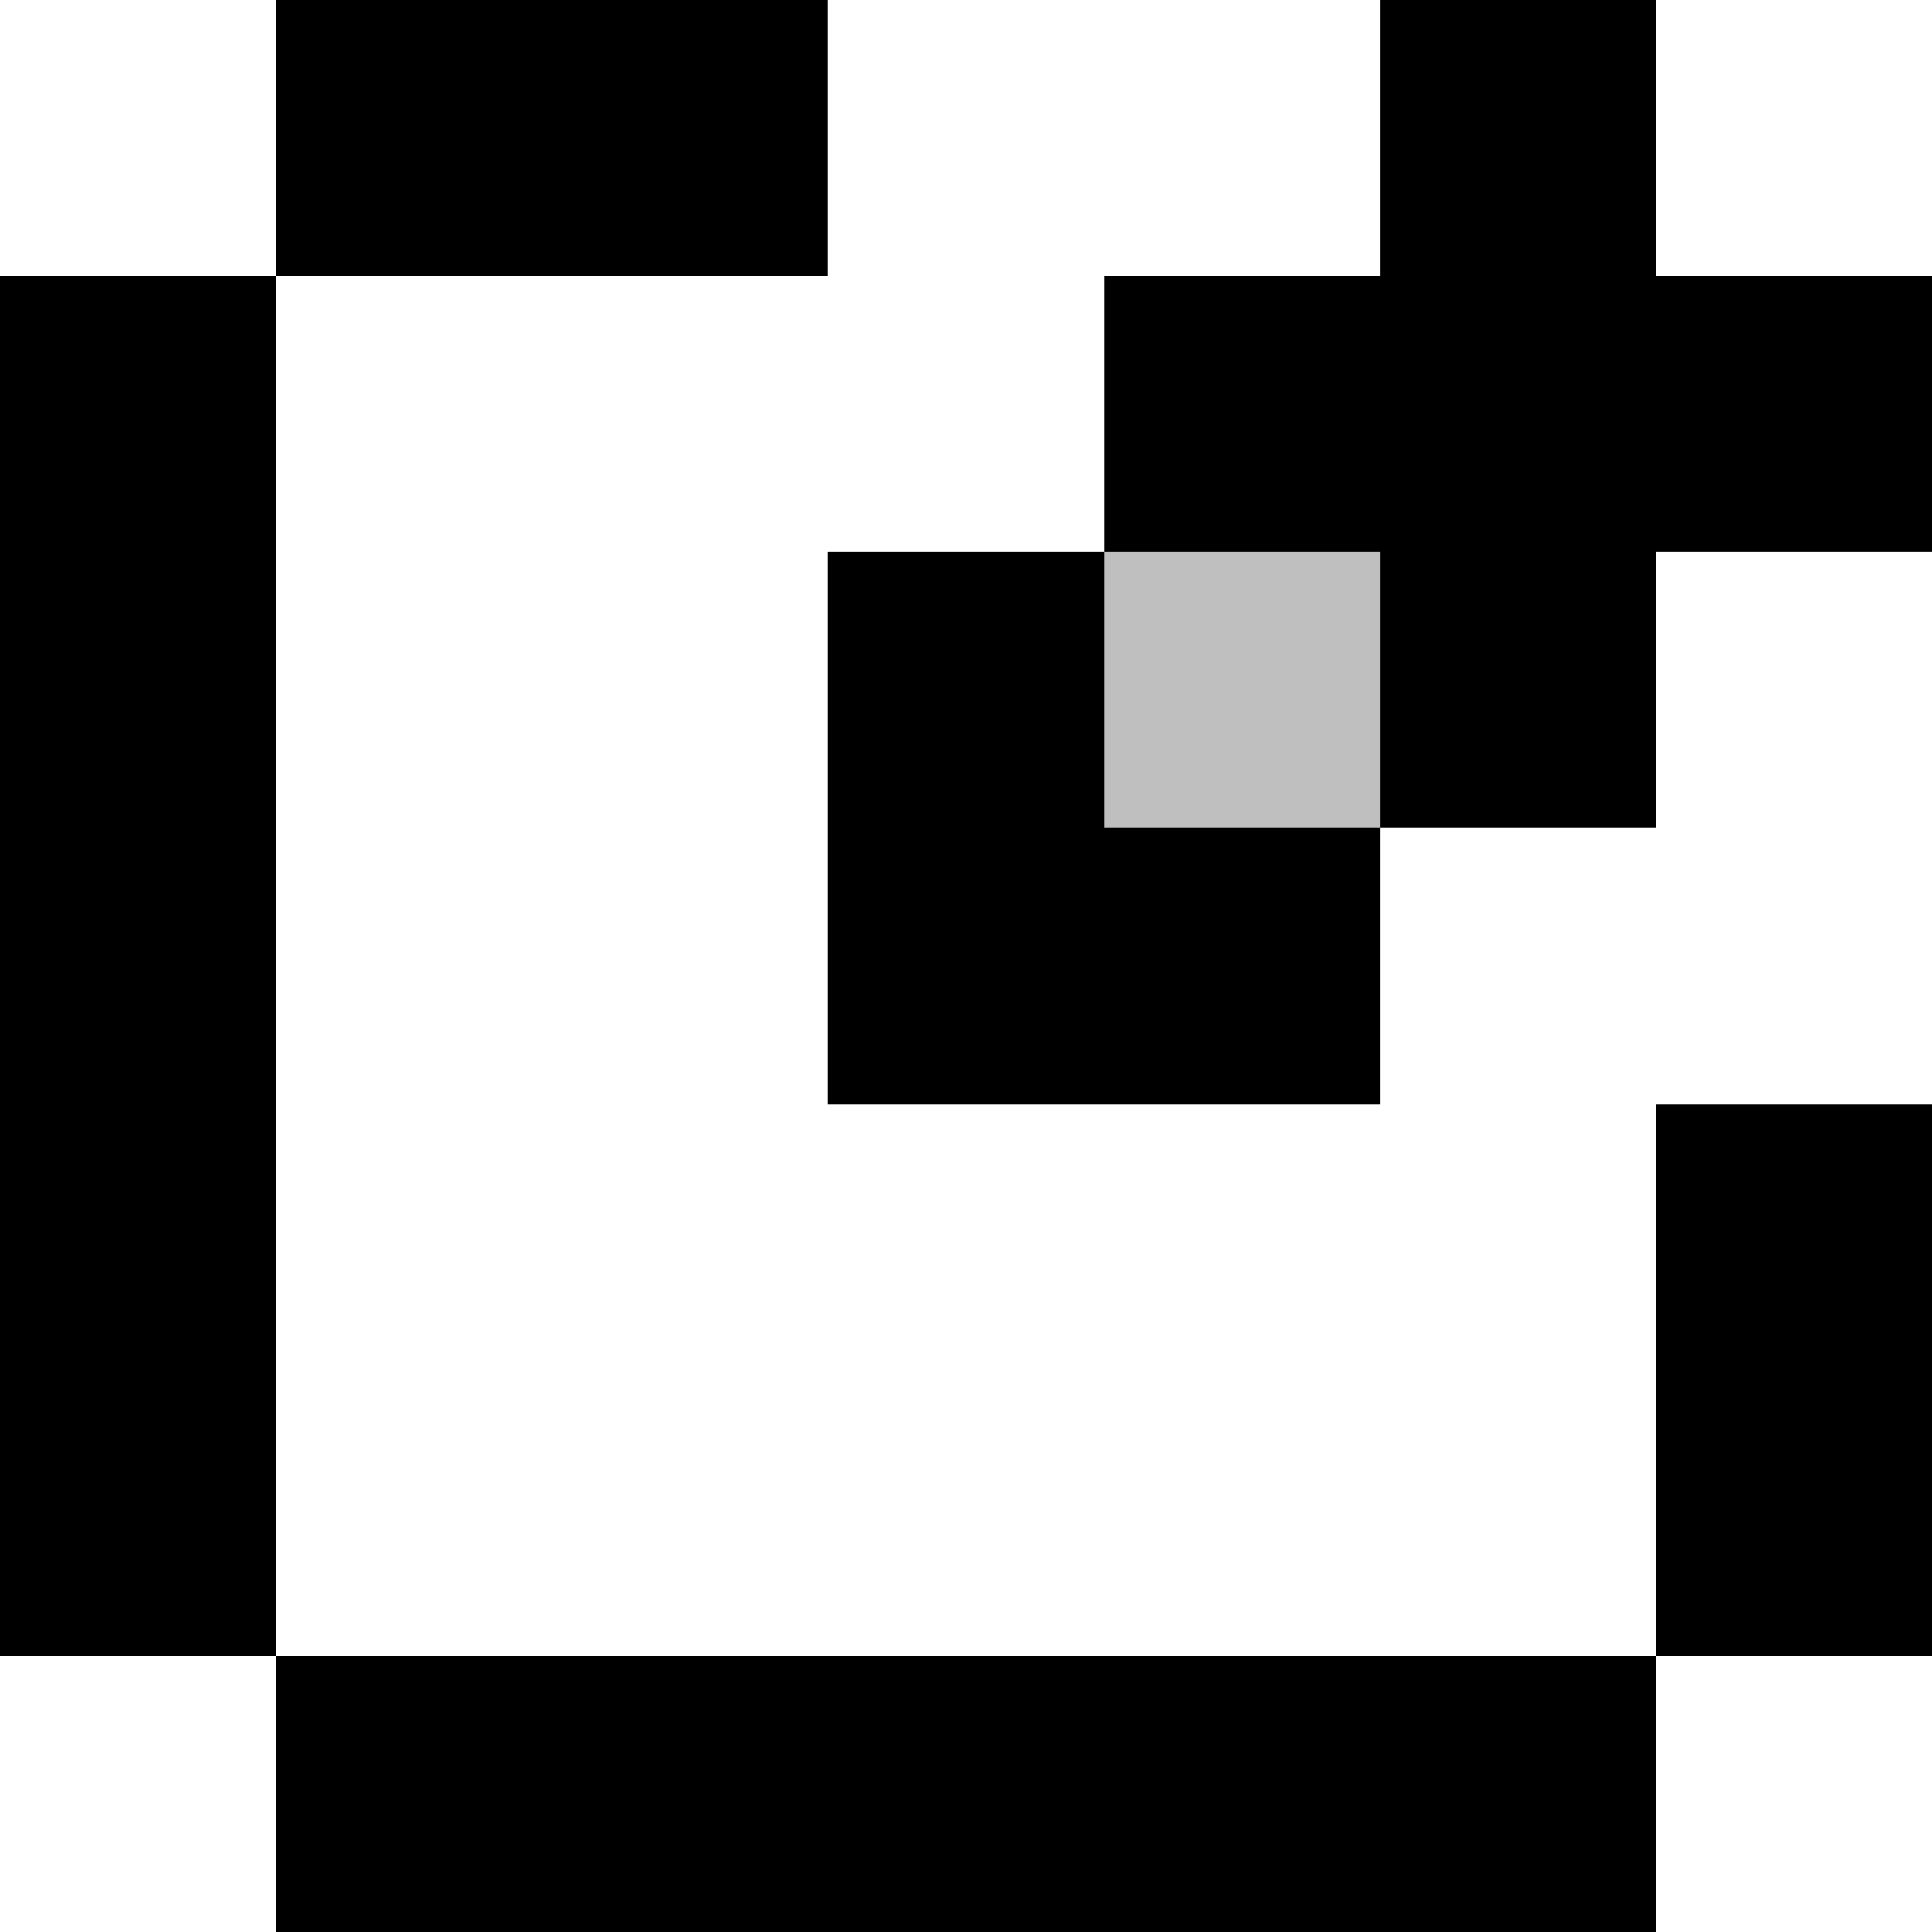
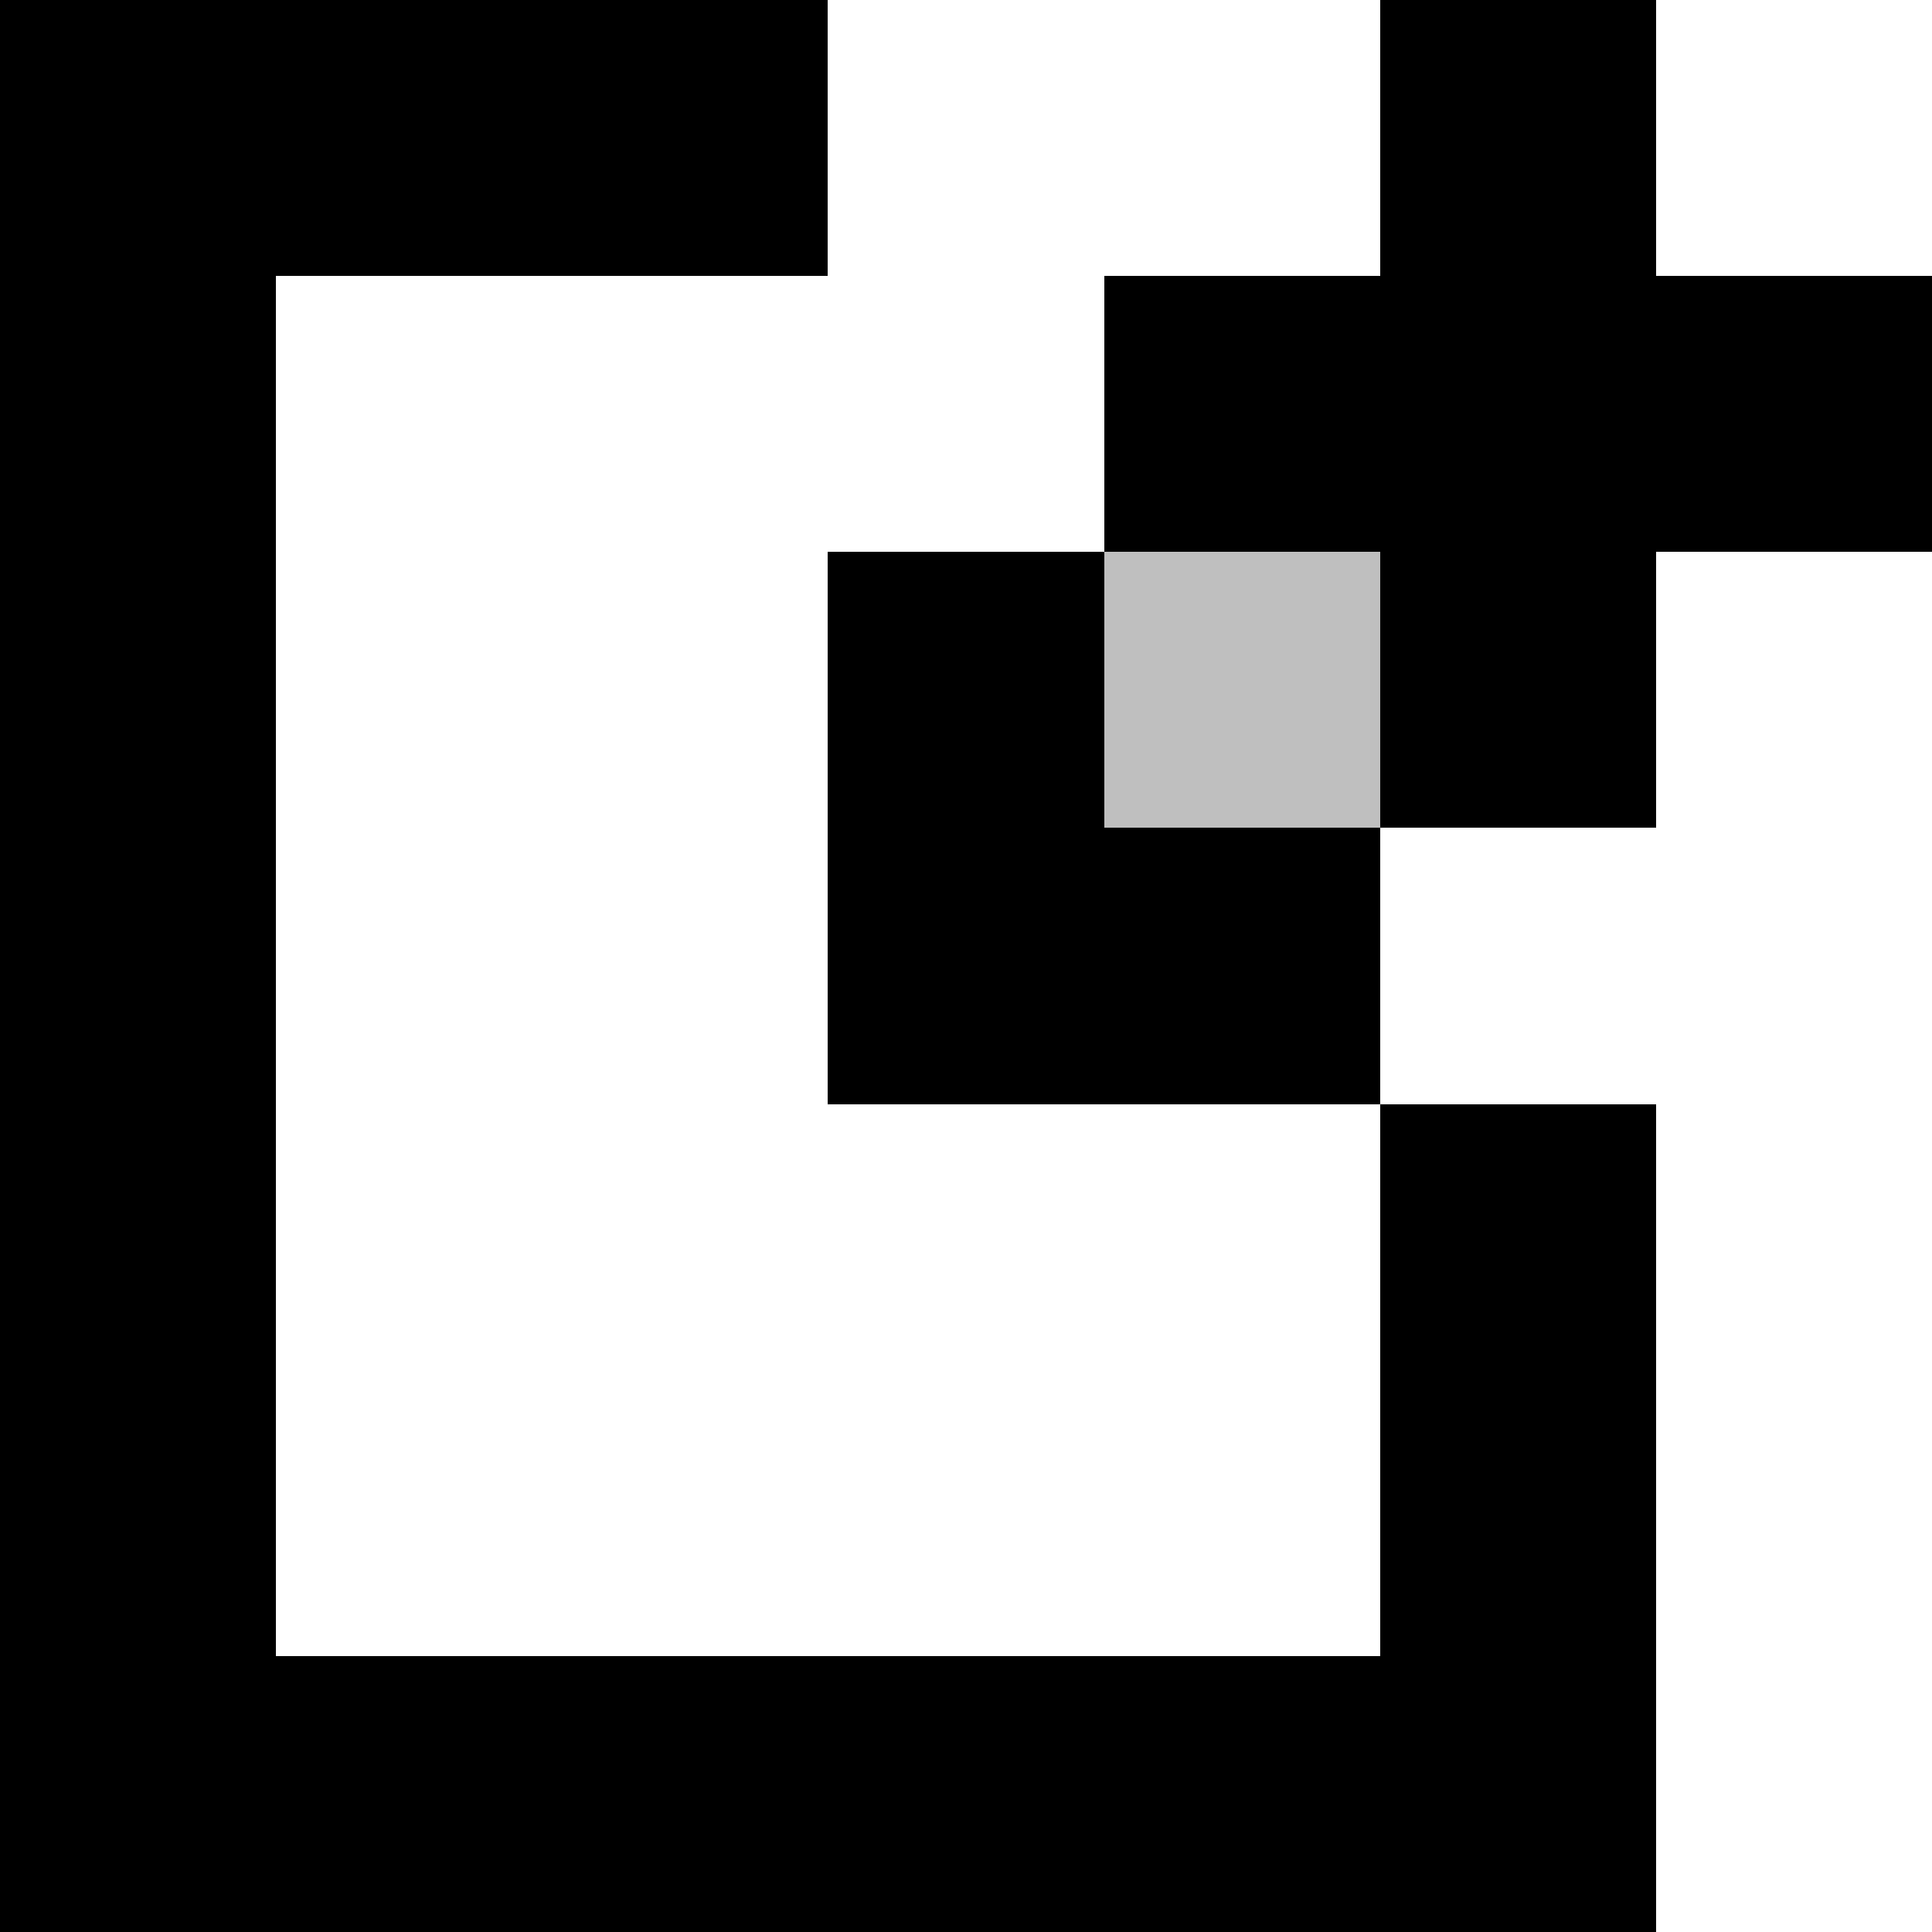
<svg xmlns="http://www.w3.org/2000/svg" width="7" height="7" viewBox="0 0 7 7" fill="currentColor" shape-rendering="crispEdges">
+   <rect x="0" y="0" width="1" height="1" />
  <rect x="1" y="0" width="1" height="1" />
  <rect x="2" y="0" width="1" height="1" />
  <rect x="5" y="0" width="1" height="1" />
  <rect x="0" y="1" width="1" height="1" />
  <rect x="4" y="1" width="1" height="1" />
  <rect x="5" y="1" width="1" height="1" />
  <rect x="6" y="1" width="1" height="1" />
  <rect x="0" y="2" width="1" height="1" />
  <rect x="3" y="2" width="1" height="1" />
  <rect x="5" y="2" width="1" height="1" />
  <rect x="0" y="3" width="1" height="1" />
  <rect x="3" y="3" width="1" height="1" />
  <rect x="4" y="3" width="1" height="1" />
  <rect x="0" y="4" width="1" height="1" />
-   <rect x="6" y="4" width="1" height="1" />
+   <rect x="5" y="4" width="1" height="1" />
  <rect x="0" y="5" width="1" height="1" />
-   <rect x="6" y="5" width="1" height="1" />
+   <rect x="5" y="5" width="1" height="1" />
+   <rect x="0" y="6" width="1" height="1" />
  <rect x="1" y="6" width="1" height="1" />
  <rect x="2" y="6" width="1" height="1" />
  <rect x="3" y="6" width="1" height="1" />
  <rect x="4" y="6" width="1" height="1" />
  <rect x="5" y="6" width="1" height="1" />
  <rect x="4" y="2" width="1" height="1" opacity="0.25" />
</svg>
